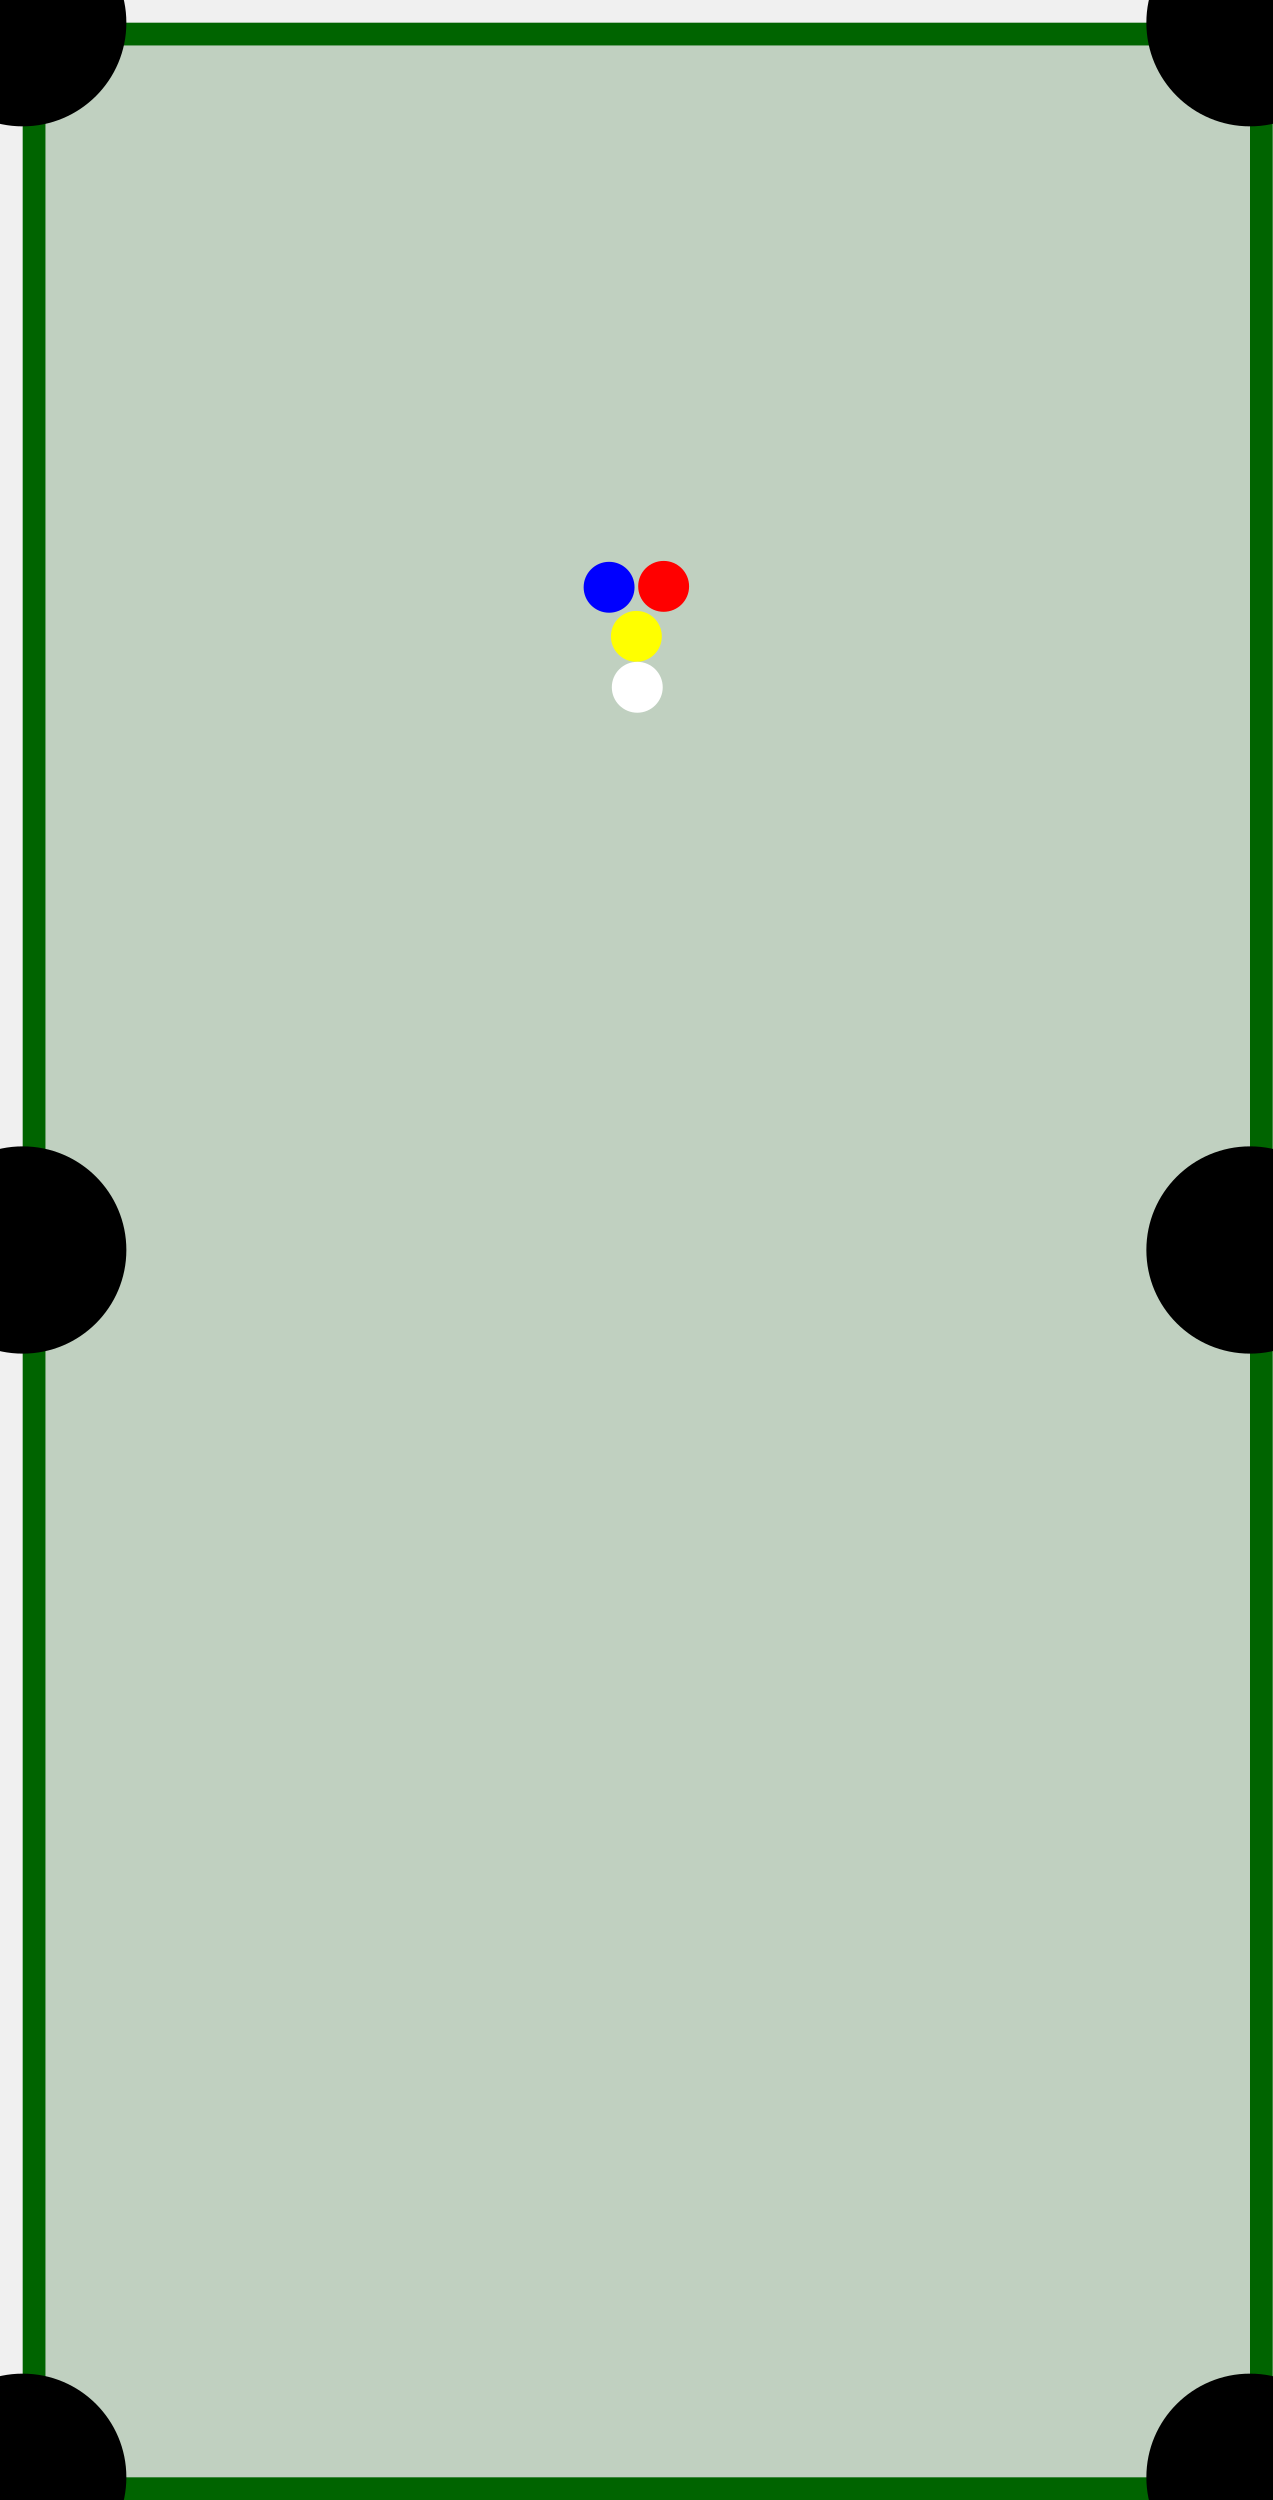
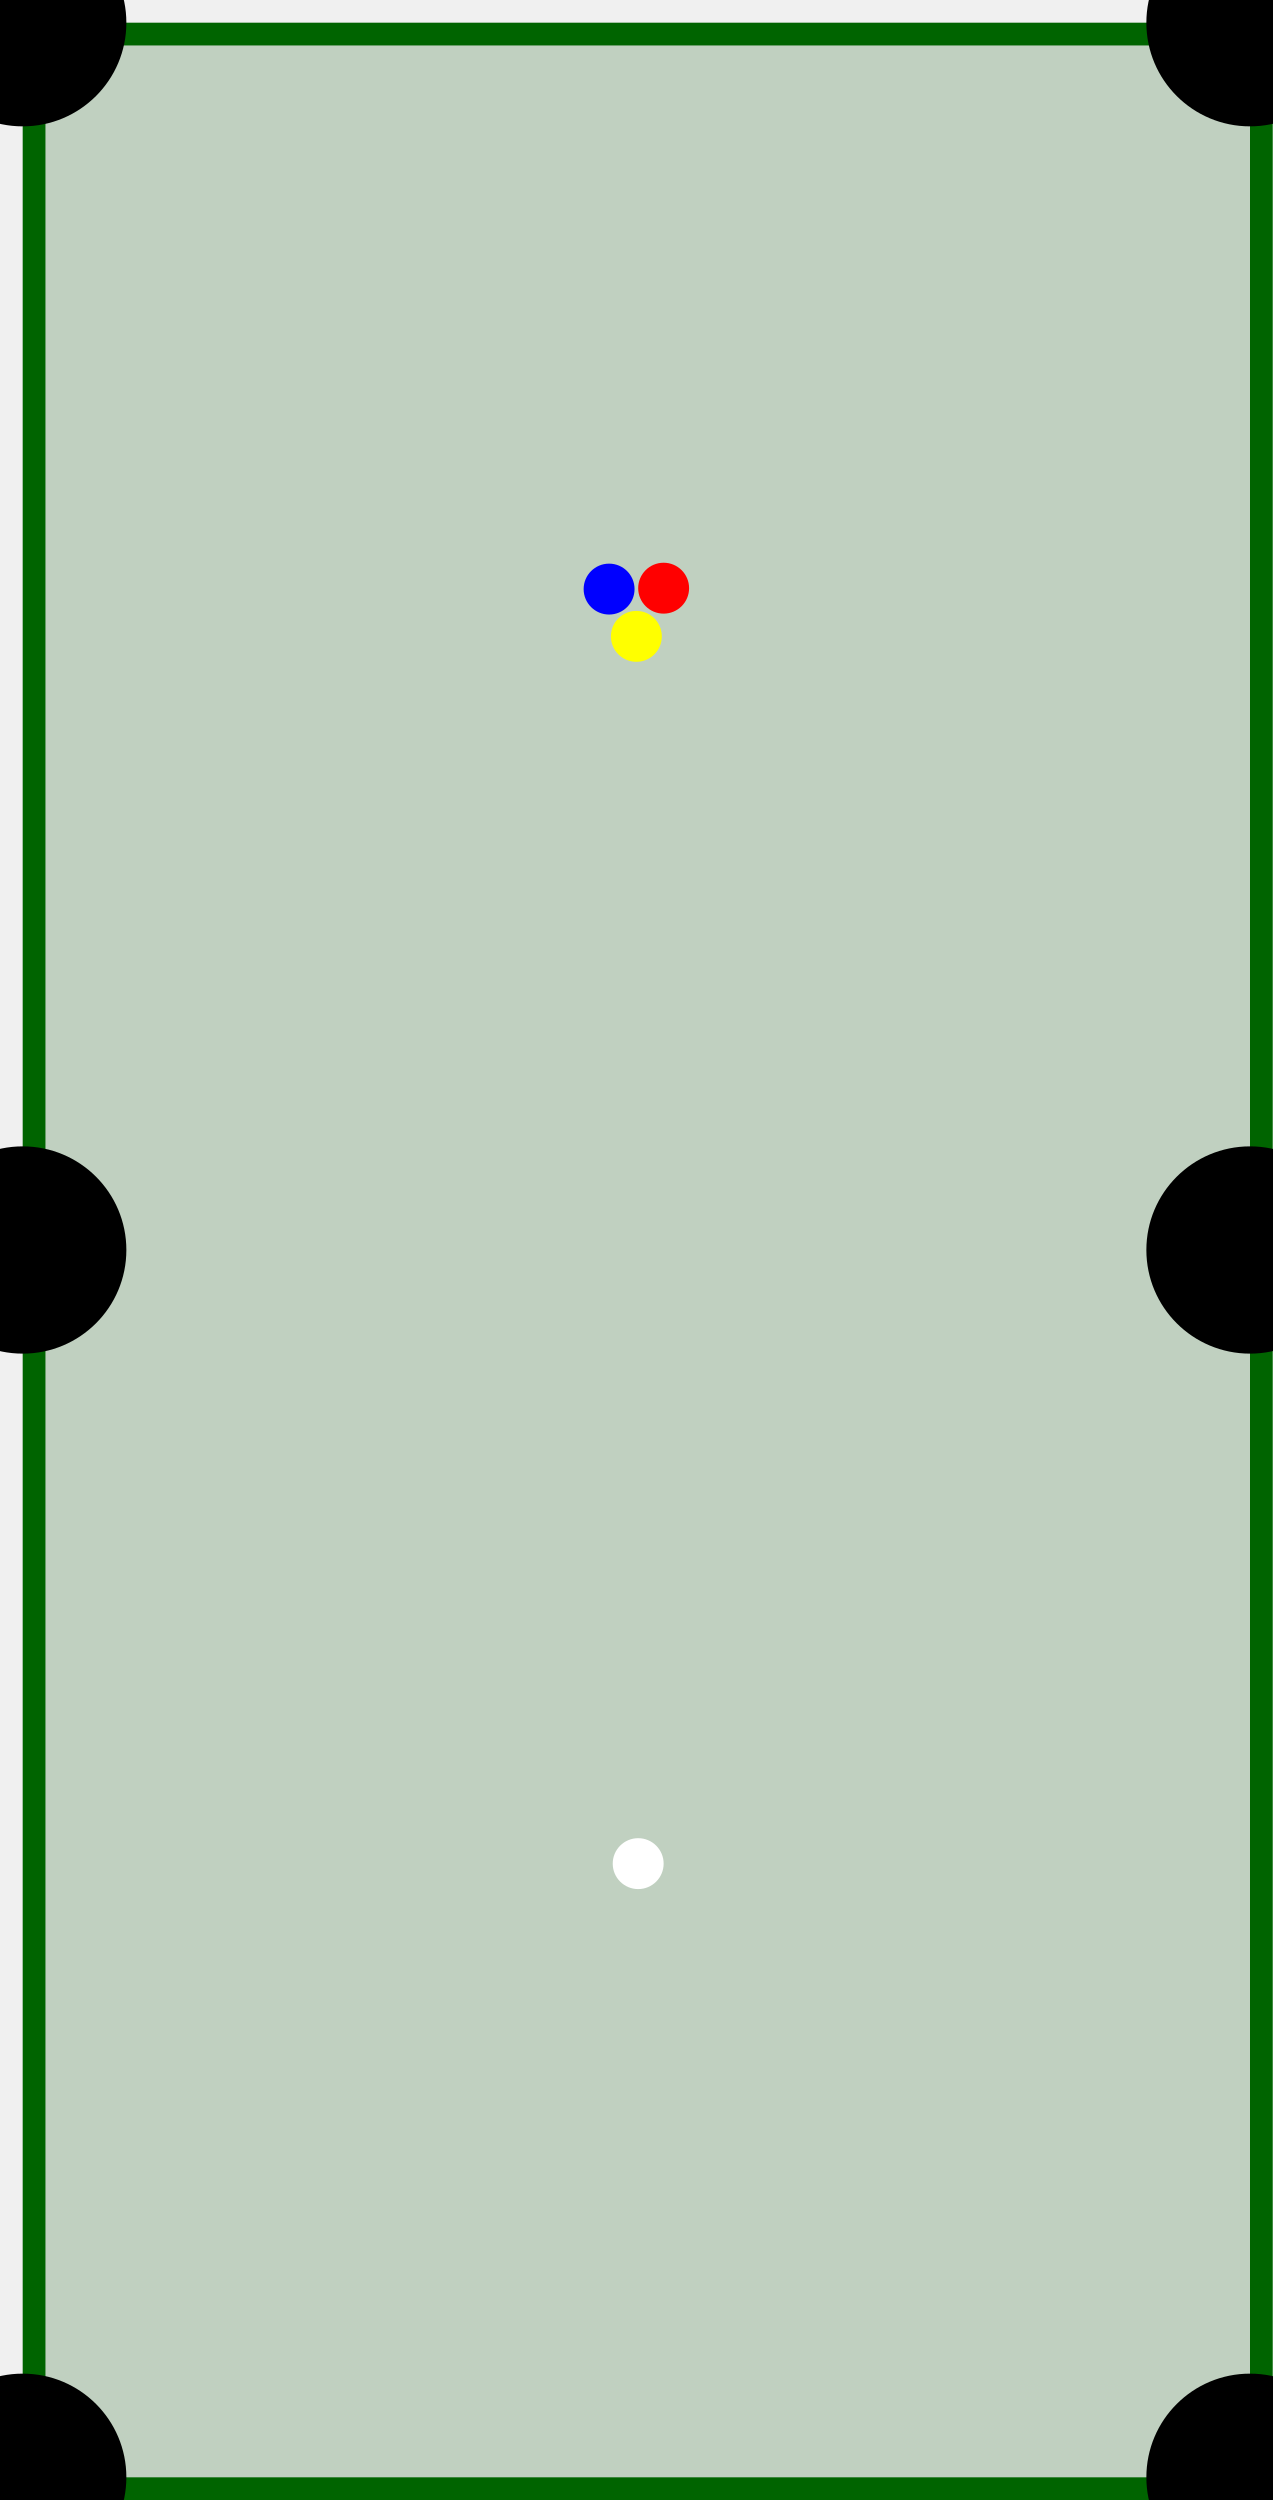
<svg xmlns="http://www.w3.org/2000/svg" width="700" height="1375" viewBox="-25 -25 1400 2750">
  <rect width="1350" height="2700" x="0" y="0" fill="#C0D0C0" />
  <rect width="1400" height="25" x="-25" y="0" fill="darkgreen" />
  <rect width="1400" height="25" x="-25" y="2700" fill="darkgreen" />
  <rect width="25" height="2750" x="0" y="-25" fill="darkgreen" />
  <rect width="25" height="2750" x="1350" y="-25" fill="darkgreen" />
  <circle cx="0" cy="0" r="114" fill="black" />
  <circle cx="0" cy="1350" r="114" fill="black" />
  <circle cx="0" cy="2700" r="114" fill="black" />
  <circle cx="1350" cy="0" r="114" fill="black" />
  <circle cx="1350" cy="1350" r="114" fill="black" />
  <circle cx="1350" cy="2700" r="114" fill="black" />
  <circle cx="675" cy="675" r="28" fill="YELLOW" />
-   <circle cx="645" cy="621" r="28" fill="BLUE" />
-   <circle cx="705" cy="620" r="28" fill="RED" />
-   <circle cx="676" cy="731" r="28" fill="WHITE" />
+   <circle cx="645" cy="623" r="28" fill="BLUE" />
+   <circle cx="705" cy="622" r="28" fill="RED" />
+   <circle cx="677" cy="2025" r="28" fill="WHITE" />
</svg>
